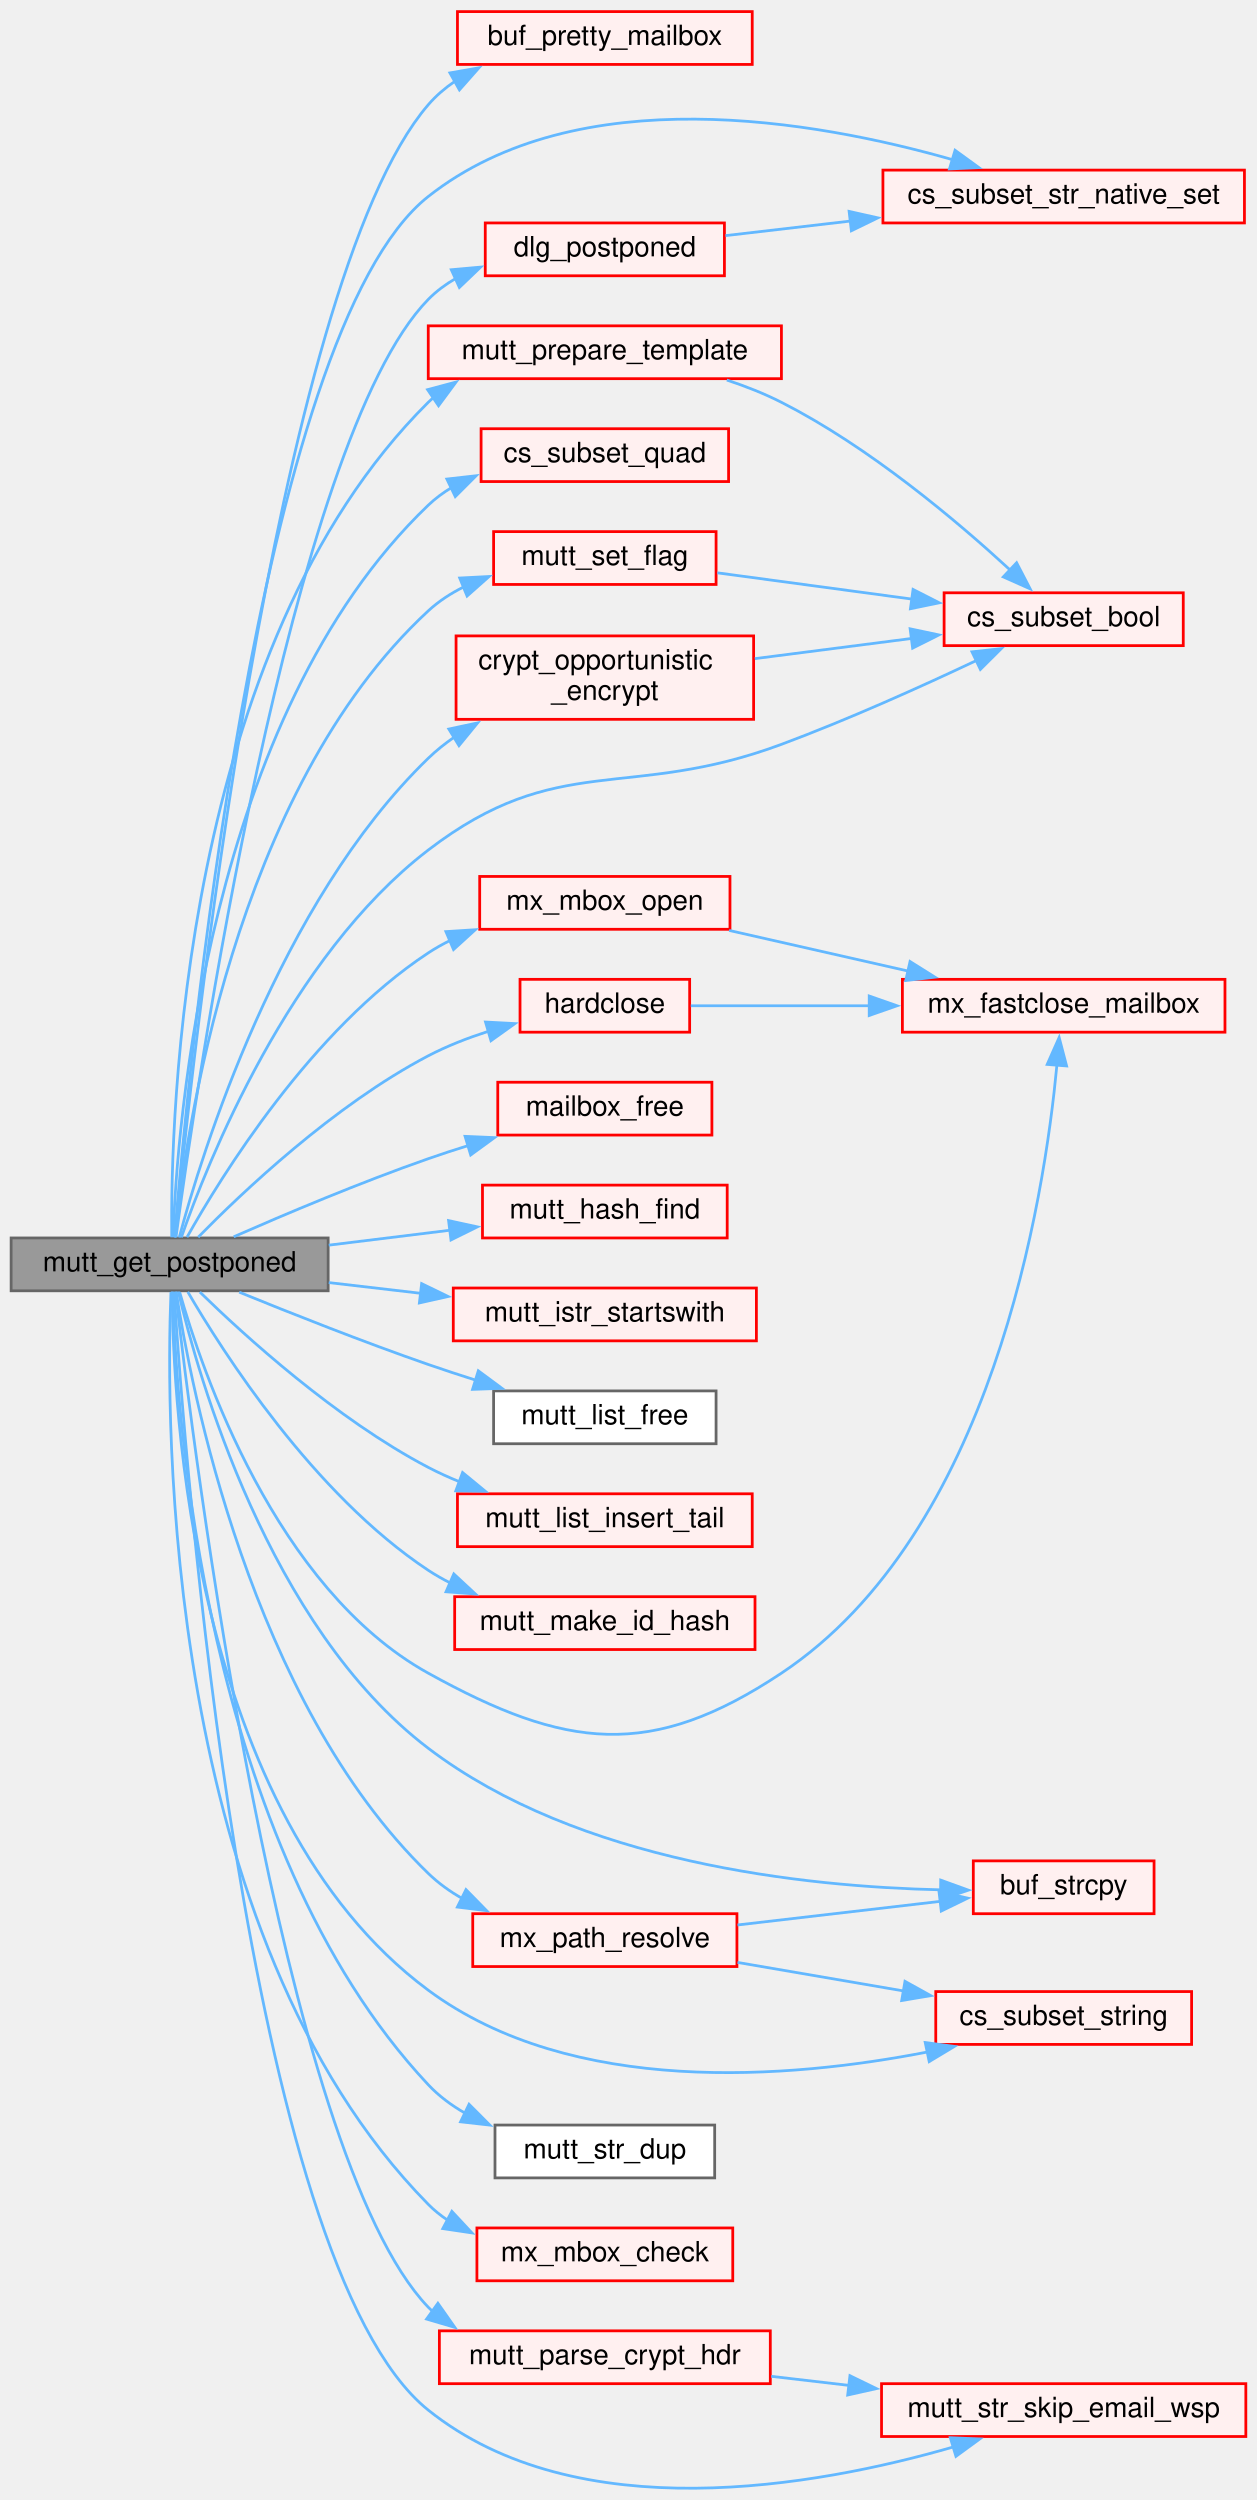
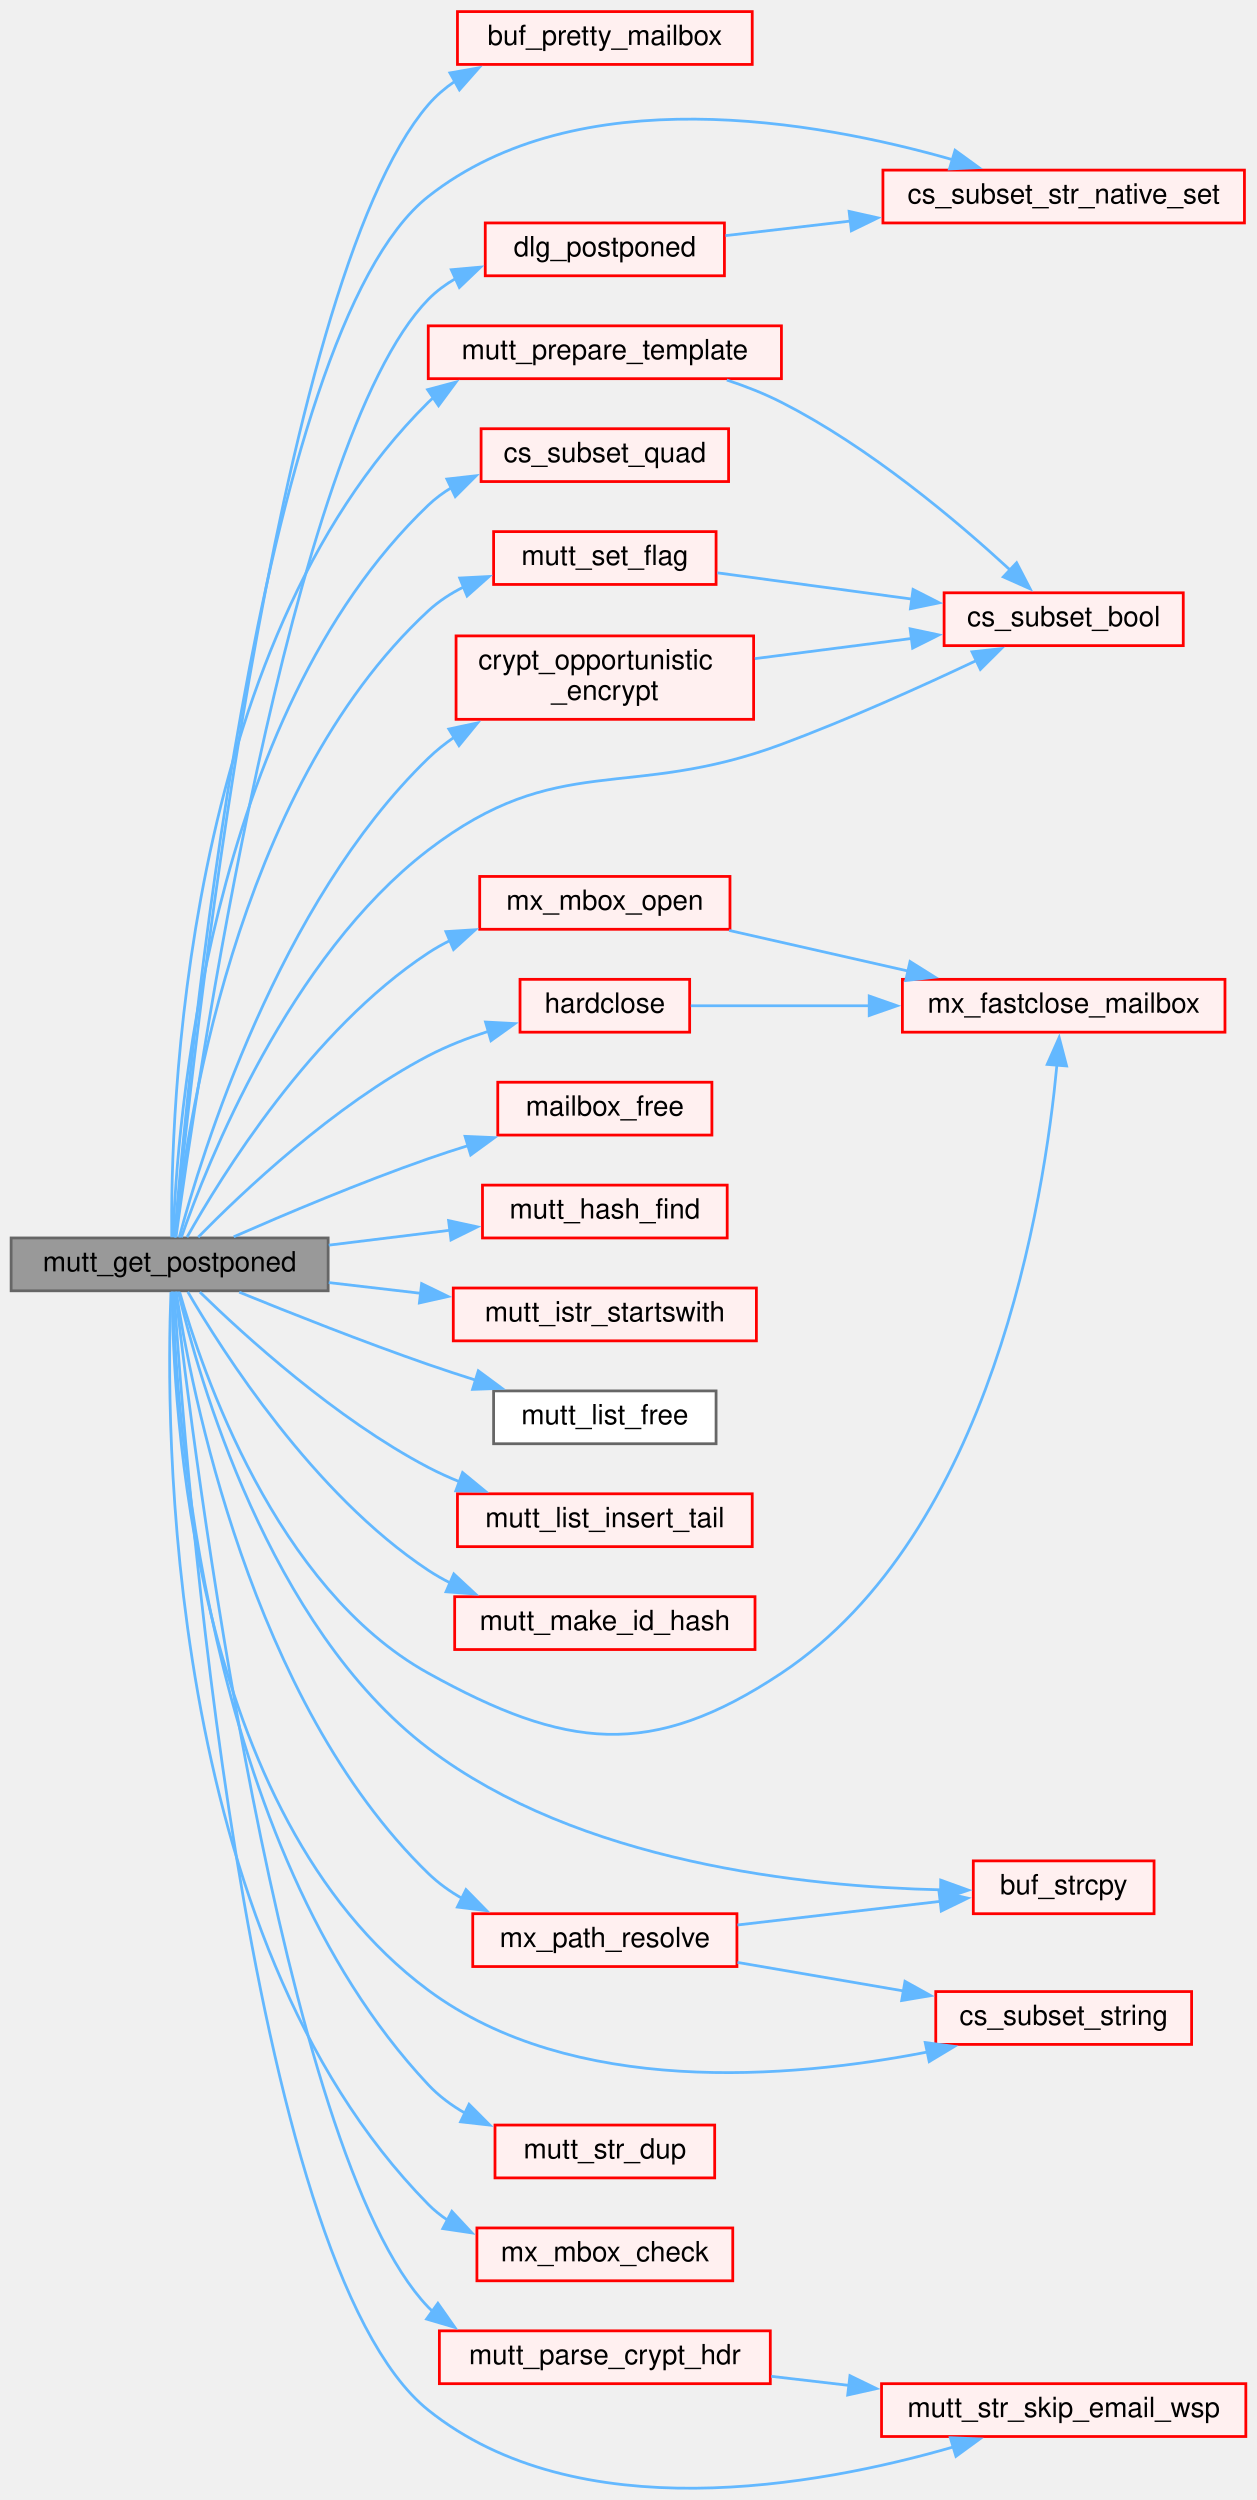
<svg xmlns="http://www.w3.org/2000/svg" xmlns:xlink="http://www.w3.org/1999/xlink" width="452pt" height="899pt" viewBox="0.00 0.00 452.00 898.66">
  <g id="graph0" class="graph" transform="scale(1 1) rotate(0) translate(4 894.66)">
    <g id="node1" class="node">
      <g id="a_node1">
        <a xlink:title="Recall a postponed message.">
          <polygon fill="#999999" stroke="#666666" points="114,-449.66 0,-449.66 0,-430.66 114,-430.66 114,-449.66" />
          <text text-anchor="middle" x="57" y="-437.66" font-family="Helvetica,sans-Serif" font-size="10.00">mutt_get_postponed</text>
        </a>
      </g>
    </g>
    <g id="node2" class="node">
      <g id="a_node2">
        <a xlink:href="muttlib_8c.html#a777680c324667521d8c486051c22fe10" target="_top" xlink:title="Shorten a mailbox path using '~' or '='.">
          <polygon fill="#fff0f0" stroke="red" points="266.5,-890.66 160.5,-890.66 160.5,-871.66 266.5,-871.66 266.5,-890.66" />
          <text text-anchor="middle" x="213.5" y="-878.66" font-family="Helvetica,sans-Serif" font-size="10.00">buf_pretty_mailbox</text>
        </a>
      </g>
    </g>
    <g id="edge1" class="edge">
      <path fill="none" stroke="#63b8ff" d="M58.9,-449.82C64.31,-506.2 94.26,-792.4 150,-857.16 152.78,-860.39 156.04,-863.19 159.6,-865.61" />
      <polygon fill="#63b8ff" stroke="#63b8ff" points="157.79,-868.61 168.23,-870.44 161.21,-862.5 157.79,-868.61" />
    </g>
    <g id="node3" class="node">
      <g id="a_node3">
        <a xlink:href="buffer_8c.html#ac958acbd189e463a2c3bbc2f23aaeb1e" target="_top" xlink:title="Copy a string into a Buffer.">
          <polygon fill="#fff0f0" stroke="red" points="411,-225.66 346,-225.66 346,-206.66 411,-206.66 411,-225.66" />
          <text text-anchor="middle" x="378.5" y="-213.66" font-family="Helvetica,sans-Serif" font-size="10.00">buf_strcpy</text>
        </a>
      </g>
    </g>
    <g id="edge2" class="edge">
      <path fill="none" stroke="#63b8ff" d="M60.11,-430.4C67.09,-400.57 92.35,-310.02 150,-266.16 204.08,-225.02 285.18,-216.34 334.53,-215.24" />
      <polygon fill="#63b8ff" stroke="#63b8ff" points="334.28,-218.74 344.24,-215.13 334.2,-211.75 334.28,-218.74" />
    </g>
    <g id="node4" class="node">
      <g id="a_node4">
        <a xlink:href="crypt_8c.html#a2afe38b474061773d69624018621ff1e" target="_top" xlink:title="Can all recipients be determined.">
          <polygon fill="#fff0f0" stroke="red" points="267,-666.16 160,-666.16 160,-636.16 267,-636.16 267,-666.16" />
          <text text-anchor="start" x="168" y="-654.16" font-family="Helvetica,sans-Serif" font-size="10.00">crypt_opportunistic</text>
          <text text-anchor="middle" x="213.5" y="-643.16" font-family="Helvetica,sans-Serif" font-size="10.00">_encrypt</text>
        </a>
      </g>
    </g>
    <g id="edge3" class="edge">
      <path fill="none" stroke="#63b8ff" d="M60.44,-449.82C68.36,-479.41 96.04,-569.99 150,-622.16 152.84,-624.91 155.98,-627.42 159.31,-629.73" />
      <polygon fill="#63b8ff" stroke="#63b8ff" points="157.4,-632.67 167.76,-634.88 161.05,-626.69 157.4,-632.67" />
    </g>
    <g id="node5" class="node">
      <g id="a_node5">
        <a xlink:href="config_2helpers_8c.html#ae50f679dd6c5bd1ba820884c8602f038" target="_top" xlink:title="Get a boolean config item by name.">
          <polygon fill="#fff0f0" stroke="red" points="421.5,-681.66 335.5,-681.66 335.5,-662.66 421.5,-662.66 421.5,-681.66" />
          <text text-anchor="middle" x="378.5" y="-669.66" font-family="Helvetica,sans-Serif" font-size="10.00">cs_subset_bool</text>
        </a>
      </g>
    </g>
    <g id="edge5" class="edge">
      <path fill="none" stroke="#63b8ff" d="M61.2,-449.85C70.45,-476.37 99.82,-550.68 150,-589.16 196.75,-625.01 221.77,-606.63 277,-627.16 301.04,-636.1 327.48,-648.03 347.21,-657.36" />
      <polygon fill="#63b8ff" stroke="#63b8ff" points="345.52,-660.43 356.05,-661.58 348.54,-654.11 345.52,-660.43" />
    </g>
    <g id="node6" class="node">
      <g id="a_node6">
        <a xlink:href="config_2helpers_8c.html#a9154ba713ce99b0937f475eec7c61af9" target="_top" xlink:title="Get a quad-value config item by name.">
          <polygon fill="#fff0f0" stroke="red" points="258,-740.66 169,-740.66 169,-721.66 258,-721.66 258,-740.66" />
          <text text-anchor="middle" x="213.5" y="-728.66" font-family="Helvetica,sans-Serif" font-size="10.00">cs_subset_quad</text>
        </a>
      </g>
    </g>
    <g id="edge6" class="edge">
      <path fill="none" stroke="#63b8ff" d="M58.22,-450.06C59.64,-489.49 70.3,-636.94 150,-713.16 152.53,-715.58 155.36,-717.68 158.39,-719.5" />
      <polygon fill="#63b8ff" stroke="#63b8ff" points="156.69,-722.56 167.22,-723.75 159.72,-716.25 156.69,-722.56" />
    </g>
    <g id="node7" class="node">
      <g id="a_node7">
        <a xlink:href="subset_8c.html#a6ee598a96defed645b11cad6e6cb6512" target="_top" xlink:title="Natively set the value of a string config item.">
          <polygon fill="#fff0f0" stroke="red" points="443.5,-833.66 313.5,-833.66 313.5,-814.66 443.5,-814.66 443.5,-833.66" />
          <text text-anchor="middle" x="378.5" y="-821.66" font-family="Helvetica,sans-Serif" font-size="10.00">cs_subset_str_native_set</text>
        </a>
      </g>
    </g>
    <g id="edge7" class="edge">
      <path fill="none" stroke="#63b8ff" d="M58.77,-450.09C63.27,-505.46 88.23,-775.45 150,-824.16 203.8,-866.6 289.16,-851.52 338.6,-837.39" />
      <polygon fill="#63b8ff" stroke="#63b8ff" points="339.44,-840.79 348.02,-834.56 337.43,-834.08 339.44,-840.79" />
    </g>
    <g id="node8" class="node">
      <g id="a_node8">
        <a xlink:href="config_2helpers_8c.html#a6b1589ee93ff51ef31f1d9324e138078" target="_top" xlink:title="Get a string config item by name.">
          <polygon fill="#fff0f0" stroke="red" points="424.5,-178.66 332.5,-178.66 332.5,-159.66 424.5,-159.66 424.5,-178.66" />
          <text text-anchor="middle" x="378.5" y="-166.66" font-family="Helvetica,sans-Serif" font-size="10.00">cs_subset_string</text>
        </a>
      </g>
    </g>
    <g id="edge8" class="edge">
      <path fill="none" stroke="#63b8ff" d="M57.91,-430.41C58.11,-390.96 64.7,-242.39 150,-179.16 201.71,-140.83 279.67,-147.21 329.57,-156.94" />
      <polygon fill="#63b8ff" stroke="#63b8ff" points="328.71,-160.33 339.21,-158.94 330.14,-153.48 328.71,-160.33" />
    </g>
    <g id="node9" class="node">
      <g id="a_node9">
        <a xlink:href="group__gui__dlg.html#ga0085fc5cc00f40fb966d7d47b8092f92" target="_top" xlink:title="Create a Menu to select a postponed message -.">
          <polygon fill="#fff0f0" stroke="red" points="256.5,-814.66 170.5,-814.66 170.5,-795.66 256.5,-795.66 256.5,-814.66" />
          <text text-anchor="middle" x="213.5" y="-802.66" font-family="Helvetica,sans-Serif" font-size="10.00">dlg_postponed</text>
        </a>
      </g>
    </g>
    <g id="edge9" class="edge">
      <path fill="none" stroke="#63b8ff" d="M59.28,-449.88C66.15,-500.81 100.3,-736.39 150,-787.16 152.94,-790.16 156.34,-792.67 160.01,-794.77" />
      <polygon fill="#63b8ff" stroke="#63b8ff" points="158.29,-797.83 168.84,-798.78 161.19,-791.46 158.29,-797.83" />
    </g>
    <g id="node10" class="node">
      <g id="a_node10">
        <a xlink:href="postpone_8c.html#af07c354edc44c87ec845b293331eb325" target="_top" xlink:title="Try hard to close a mailbox.">
          <polygon fill="#fff0f0" stroke="red" points="244,-542.66 183,-542.66 183,-523.66 244,-523.66 244,-542.66" />
          <text text-anchor="middle" x="213.5" y="-530.66" font-family="Helvetica,sans-Serif" font-size="10.00">hardclose</text>
        </a>
      </g>
    </g>
    <g id="edge11" class="edge">
      <path fill="none" stroke="#63b8ff" d="M67.26,-449.93C82.86,-465.85 116.04,-497.39 150,-515.16 156.71,-518.67 164.19,-521.58 171.59,-523.96" />
      <polygon fill="#63b8ff" stroke="#63b8ff" points="170.59,-527.31 181.17,-526.75 172.55,-520.59 170.59,-527.31" />
    </g>
    <g id="node11" class="node">
      <g id="a_node11">
        <a xlink:href="mx_8c.html#a4e4de522e1ca1db28736065f1499c55d" target="_top" xlink:title="Free up memory associated with the Mailbox.">
          <polygon fill="#fff0f0" stroke="red" points="436.5,-542.66 320.5,-542.66 320.5,-523.66 436.5,-523.66 436.5,-542.66" />
          <text text-anchor="middle" x="378.5" y="-530.66" font-family="Helvetica,sans-Serif" font-size="10.00">mx_fastclose_mailbox</text>
        </a>
      </g>
    </g>
    <g id="edge27" class="edge">
      <path fill="none" stroke="#63b8ff" d="M60.6,-430.2C68.47,-402.33 94.96,-323.65 150,-293.16 199.38,-265.81 230.01,-261.89 277,-293.16 352.78,-343.58 371.53,-463.31 376.08,-512.01" />
      <polygon fill="#63b8ff" stroke="#63b8ff" points="372.57,-512.07 376.87,-521.76 379.55,-511.51 372.57,-512.07" />
    </g>
    <g id="node12" class="node">
      <g id="a_node12">
        <a xlink:href="core_2mailbox_8c.html#aba915aae97477d1ecc6428a06f92dac9" target="_top" xlink:title="Free a Mailbox.">
          <polygon fill="#fff0f0" stroke="red" points="252,-505.66 175,-505.66 175,-486.66 252,-486.66 252,-505.66" />
          <text text-anchor="middle" x="213.5" y="-493.66" font-family="Helvetica,sans-Serif" font-size="10.00">mailbox_free</text>
        </a>
      </g>
    </g>
    <g id="edge13" class="edge">
      <path fill="none" stroke="#63b8ff" d="M80.04,-450.08C98.51,-458.19 125.69,-469.67 150,-478.16 154.68,-479.8 159.6,-481.4 164.53,-482.94" />
      <polygon fill="#63b8ff" stroke="#63b8ff" points="163.24,-486.2 173.82,-485.74 165.26,-479.5 163.24,-486.2" />
    </g>
    <g id="node13" class="node">
      <g id="a_node13">
        <a xlink:href="hash_8c.html#a21cfc2c56db496fc57d3d85a71c03215" target="_top" xlink:title="Find the HashElem data in a Hash Table element using a key.">
          <polygon fill="#fff0f0" stroke="red" points="257.5,-468.66 169.5,-468.66 169.5,-449.66 257.5,-449.66 257.5,-468.66" />
          <text text-anchor="middle" x="213.5" y="-456.66" font-family="Helvetica,sans-Serif" font-size="10.00">mutt_hash_find</text>
        </a>
      </g>
    </g>
    <g id="edge14" class="edge">
      <path fill="none" stroke="#63b8ff" d="M114.22,-447.07C128.51,-448.83 143.85,-450.72 158.06,-452.47" />
      <polygon fill="#63b8ff" stroke="#63b8ff" points="157.31,-455.9 167.66,-453.65 158.17,-448.95 157.31,-455.9" />
    </g>
    <g id="node14" class="node">
      <g id="a_node14">
        <a xlink:href="mutt_2string_8c.html#aebd2a8a3f8a30062c31fa1474d87cc41" target="_top" xlink:title="Check whether a string starts with a prefix, ignoring case.">
          <polygon fill="#fff0f0" stroke="red" points="268,-431.66 159,-431.66 159,-412.66 268,-412.66 268,-431.66" />
          <text text-anchor="middle" x="213.5" y="-419.66" font-family="Helvetica,sans-Serif" font-size="10.00">mutt_istr_startswith</text>
        </a>
      </g>
    </g>
    <g id="edge15" class="edge">
      <path fill="none" stroke="#63b8ff" d="M114.22,-433.61C124.97,-432.36 136.32,-431.04 147.33,-429.75" />
      <polygon fill="#63b8ff" stroke="#63b8ff" points="147.62,-433.24 157.14,-428.61 146.81,-426.29 147.62,-433.24" />
    </g>
    <g id="node15" class="node">
      <g id="a_node15">
        <a xlink:href="list_8c.html#ab5c53ce94cc2aafa4299dbc81a37f4a4" target="_top" xlink:title="Free a List AND its strings.">
          <polygon fill="white" stroke="#666666" points="253.5,-394.66 173.5,-394.66 173.5,-375.66 253.5,-375.66 253.5,-394.66" />
          <text text-anchor="middle" x="213.5" y="-382.66" font-family="Helvetica,sans-Serif" font-size="10.00">mutt_list_free</text>
        </a>
      </g>
    </g>
    <g id="edge16" class="edge">
      <path fill="none" stroke="#63b8ff" d="M82.02,-430.17C100.47,-422.64 126.67,-412.26 150,-404.16 155.48,-402.26 161.27,-400.36 167.03,-398.53" />
      <polygon fill="#63b8ff" stroke="#63b8ff" points="168,-401.89 176.51,-395.59 165.93,-395.21 168,-401.89" />
    </g>
    <g id="node16" class="node">
      <g id="a_node16">
        <a xlink:href="list_8c.html#a47252e2b00de607c64a5fec8dc16058d" target="_top" xlink:title="Append a string to the end of a List.">
          <polygon fill="#fff0f0" stroke="red" points="266.5,-357.66 160.5,-357.66 160.5,-338.66 266.5,-338.66 266.5,-357.66" />
          <text text-anchor="middle" x="213.5" y="-345.66" font-family="Helvetica,sans-Serif" font-size="10.00">mutt_list_insert_tail</text>
        </a>
      </g>
    </g>
    <g id="edge17" class="edge">
      <path fill="none" stroke="#63b8ff" d="M67.85,-430.22C83.78,-414.67 116.77,-384.58 150,-367.16 153.63,-365.26 157.48,-363.52 161.41,-361.92" />
      <polygon fill="#63b8ff" stroke="#63b8ff" points="162.34,-365.31 170.52,-358.58 159.92,-358.74 162.34,-365.31" />
    </g>
    <g id="node17" class="node">
      <g id="a_node17">
        <a xlink:href="mutt__thread_8c.html#ae8501253bd895f865daea90b51817425" target="_top" xlink:title="Create a Hash Table for message-ids.">
          <polygon fill="#fff0f0" stroke="red" points="267.5,-320.66 159.5,-320.66 159.5,-301.66 267.5,-301.66 267.5,-320.66" />
          <text text-anchor="middle" x="213.5" y="-308.66" font-family="Helvetica,sans-Serif" font-size="10.00">mutt_make_id_hash</text>
        </a>
      </g>
    </g>
    <g id="edge18" class="edge">
      <path fill="none" stroke="#63b8ff" d="M63.51,-430.3C76.01,-408.81 108.69,-357.51 150,-330.16 152.53,-328.49 155.21,-326.96 157.99,-325.56" />
      <polygon fill="#63b8ff" stroke="#63b8ff" points="159.19,-328.85 166.95,-321.64 156.39,-322.43 159.19,-328.85" />
    </g>
    <g id="node18" class="node">
      <g id="a_node18">
        <a xlink:href="postpone_8c.html#a286933c50f193dd341ae2e6a015aeb67" target="_top" xlink:title="Parse a crypto header string.">
          <polygon fill="#fff0f0" stroke="red" points="273,-56.66 154,-56.66 154,-37.66 273,-37.66 273,-56.66" />
          <text text-anchor="middle" x="213.5" y="-44.66" font-family="Helvetica,sans-Serif" font-size="10.00">mutt_parse_crypt_hdr</text>
        </a>
      </g>
    </g>
    <g id="edge19" class="edge">
      <path fill="none" stroke="#63b8ff" d="M59.08,-430.37C65.16,-376.91 96.82,-120.51 150,-65.16 150.49,-64.65 150.99,-64.16 151.51,-63.68" />
      <polygon fill="#63b8ff" stroke="#63b8ff" points="153.47,-66.58 159.55,-57.91 149.39,-60.89 153.47,-66.58" />
    </g>
    <g id="node19" class="node">
      <g id="a_node19">
        <a xlink:href="mutt_2string_8c.html#a5bc328ca69776d155059041aaff9435a" target="_top" xlink:title="Skip over whitespace as defined by RFC5322.">
          <polygon fill="#fff0f0" stroke="red" points="444,-37.66 313,-37.66 313,-18.66 444,-18.66 444,-37.66" />
          <text text-anchor="middle" x="378.5" y="-25.66" font-family="Helvetica,sans-Serif" font-size="10.00">mutt_str_skip_email_wsp</text>
        </a>
      </g>
    </g>
    <g id="edge26" class="edge">
      <path fill="none" stroke="#63b8ff" d="M58.59,-430.28C62.28,-372.69 84.09,-80.98 150,-28.16 203.61,14.8 289.41,-0.62 338.89,-14.92" />
      <polygon fill="#63b8ff" stroke="#63b8ff" points="337.73,-18.23 348.32,-17.78 339.76,-11.53 337.73,-18.23" />
    </g>
    <g id="node20" class="node">
      <g id="a_node20">
        <a xlink:href="postpone_8c.html#aad14aaca518d6c005ec318f14114d5ec" target="_top" xlink:title="Prepare a message template.">
          <polygon fill="#fff0f0" stroke="red" points="277,-777.66 150,-777.66 150,-758.66 277,-758.66 277,-777.66" />
          <text text-anchor="middle" x="213.5" y="-765.66" font-family="Helvetica,sans-Serif" font-size="10.00">mutt_prepare_template</text>
        </a>
      </g>
    </g>
    <g id="edge21" class="edge">
      <path fill="none" stroke="#63b8ff" d="M57.76,-449.89C57.28,-492.2 61.12,-662 150,-750.16 150.62,-750.77 151.25,-751.36 151.91,-751.93" />
      <polygon fill="#63b8ff" stroke="#63b8ff" points="149.76,-754.71 160,-757.45 153.7,-748.92 149.76,-754.71" />
    </g>
    <g id="node21" class="node">
      <g id="a_node21">
        <a xlink:href="flags_8c.html#a29547b9c7c39eb22039ff4b8f1c03829" target="_top" xlink:title="Set a flag on an email.">
          <polygon fill="#fff0f0" stroke="red" points="253.5,-703.66 173.5,-703.66 173.5,-684.66 253.5,-684.66 253.5,-703.66" />
          <text text-anchor="middle" x="213.5" y="-691.66" font-family="Helvetica,sans-Serif" font-size="10.00">mutt_set_flag</text>
        </a>
      </g>
    </g>
    <g id="edge23" class="edge">
      <path fill="none" stroke="#63b8ff" d="M58.84,-449.87C62.47,-485.5 79.88,-610.31 150,-675.16 153.75,-678.63 158.13,-681.47 162.78,-683.79" />
      <polygon fill="#63b8ff" stroke="#63b8ff" points="161.31,-686.97 171.89,-687.52 163.96,-680.49 161.31,-686.97" />
    </g>
    <g id="node22" class="node">
      <g id="a_node22">
        <a xlink:href="mutt_2string_8c.html#a3fe33d90e4814281cd57de048119c950" target="_top" xlink:title="Copy a string, safely.">
-           <polygon fill="white" stroke="#666666" points="253,-130.66 174,-130.66 174,-111.66 253,-111.66 253,-130.66" />
+           <polygon fill="#fff0f0" stroke="red" points="253,-130.66 174,-130.66 174,-111.66 253,-111.66 253,-130.66" />
          <text text-anchor="middle" x="213.5" y="-118.66" font-family="Helvetica,sans-Serif" font-size="10.00">mutt_str_dup</text>
        </a>
      </g>
    </g>
    <g id="edge25" class="edge">
      <path fill="none" stroke="#63b8ff" d="M58.13,-430.26C59.22,-389.37 68.72,-231.85 150,-145.16 153.78,-141.13 158.3,-137.77 163.17,-134.97" />
      <polygon fill="#63b8ff" stroke="#63b8ff" points="164.67,-138.14 172.15,-130.64 161.62,-131.83 164.67,-138.14" />
    </g>
    <g id="node23" class="node">
      <g id="a_node23">
        <a xlink:href="mx_8c.html#ae1a77c15ee90fe85716badfd92e856ba" target="_top" xlink:title="Check for new mail - Wrapper for MxOps::mbox_check()">
          <polygon fill="#fff0f0" stroke="red" points="259.5,-93.66 167.5,-93.66 167.5,-74.66 259.5,-74.66 259.5,-93.66" />
          <text text-anchor="middle" x="213.5" y="-81.66" font-family="Helvetica,sans-Serif" font-size="10.00">mx_mbox_check</text>
        </a>
      </g>
    </g>
    <g id="edge28" class="edge">
      <path fill="none" stroke="#63b8ff" d="M57.47,-430.19C55.66,-385.2 54.38,-199.19 150,-102.16 152.08,-100.05 154.39,-98.18 156.86,-96.53" />
      <polygon fill="#63b8ff" stroke="#63b8ff" points="158.49,-99.63 165.71,-91.88 155.23,-93.43 158.49,-99.63" />
    </g>
    <g id="node24" class="node">
      <g id="a_node24">
        <a xlink:href="mx_8c.html#a6c4f4c51fa0b086d86a8638197c40578" target="_top" xlink:title="Open a mailbox and parse it.">
          <polygon fill="#fff0f0" stroke="red" points="258.5,-579.66 168.5,-579.66 168.5,-560.66 258.5,-560.66 258.5,-579.66" />
          <text text-anchor="middle" x="213.5" y="-567.66" font-family="Helvetica,sans-Serif" font-size="10.00">mx_mbox_open</text>
        </a>
      </g>
    </g>
    <g id="edge29" class="edge">
      <path fill="none" stroke="#63b8ff" d="M63.24,-449.92C75.45,-471.7 107.95,-524.51 150,-552.16 152.52,-553.82 155.2,-555.33 157.97,-556.7" />
      <polygon fill="#63b8ff" stroke="#63b8ff" points="156.35,-559.82 166.92,-560.5 159.09,-553.37 156.35,-559.82" />
    </g>
    <g id="node25" class="node">
      <g id="a_node25">
        <a xlink:href="mx_8c.html#addbeb100364d5be4dd89b74ac73ef067" target="_top" xlink:title="Get a Mailbox for a path.">
          <polygon fill="#fff0f0" stroke="red" points="261,-206.66 166,-206.66 166,-187.66 261,-187.66 261,-206.66" />
          <text text-anchor="middle" x="213.5" y="-194.66" font-family="Helvetica,sans-Serif" font-size="10.00">mx_path_resolve</text>
        </a>
      </g>
    </g>
    <g id="edge31" class="edge">
      <path fill="none" stroke="#63b8ff" d="M59.35,-430.33C64.52,-396.45 86.04,-283.16 150,-221.16 153.62,-217.65 157.8,-214.65 162.26,-212.07" />
      <polygon fill="#63b8ff" stroke="#63b8ff" points="163.57,-215.33 170.98,-207.76 160.46,-209.05 163.57,-215.33" />
    </g>
    <g id="edge4" class="edge">
      <path fill="none" stroke="#63b8ff" d="M267.42,-657.98C285.5,-660.31 305.73,-662.92 323.87,-665.25" />
      <polygon fill="#63b8ff" stroke="#63b8ff" points="323.28,-668.71 333.65,-666.51 324.18,-661.76 323.28,-668.71" />
    </g>
    <g id="edge10" class="edge">
      <path fill="none" stroke="#63b8ff" d="M256.9,-810.1C270.72,-811.71 286.49,-813.55 301.98,-815.36" />
      <polygon fill="#63b8ff" stroke="#63b8ff" points="301.34,-818.81 311.68,-816.49 302.15,-811.85 301.34,-818.81" />
    </g>
    <g id="edge12" class="edge">
      <path fill="none" stroke="#63b8ff" d="M244.4,-533.16C262.48,-533.16 286.32,-533.16 308.83,-533.16" />
      <polygon fill="#63b8ff" stroke="#63b8ff" points="308.57,-536.66 318.57,-533.16 308.57,-529.66 308.57,-536.66" />
    </g>
    <g id="edge20" class="edge">
      <path fill="none" stroke="#63b8ff" d="M273.35,-40.3C282.42,-39.24 291.91,-38.14 301.3,-37.04" />
      <polygon fill="#63b8ff" stroke="#63b8ff" points="301.64,-40.53 311.16,-35.89 300.83,-33.58 301.64,-40.53" />
    </g>
    <g id="edge22" class="edge">
      <path fill="none" stroke="#63b8ff" d="M257.36,-758.17C264.1,-755.94 270.86,-753.28 277,-750.16 308.64,-734.08 340.16,-707.45 359.24,-689.86" />
      <polygon fill="#63b8ff" stroke="#63b8ff" points="361.57,-692.47 366.45,-683.07 356.77,-687.37 361.57,-692.47" />
    </g>
    <g id="edge24" class="edge">
      <path fill="none" stroke="#63b8ff" d="M253.96,-688.84C274.99,-686 301.18,-682.46 324.02,-679.38" />
      <polygon fill="#63b8ff" stroke="#63b8ff" points="324.33,-682.87 333.77,-678.06 323.39,-675.93 324.33,-682.87" />
    </g>
    <g id="edge30" class="edge">
      <path fill="none" stroke="#63b8ff" d="M258.18,-560.25C278.01,-555.75 301.66,-550.38 322.67,-545.61" />
      <polygon fill="#63b8ff" stroke="#63b8ff" points="323.25,-549.07 332.22,-543.44 321.7,-542.24 323.25,-549.07" />
    </g>
    <g id="edge32" class="edge">
      <path fill="none" stroke="#63b8ff" d="M261.21,-202.61C284.2,-205.29 311.74,-208.5 334.25,-211.12" />
      <polygon fill="#63b8ff" stroke="#63b8ff" points="333.67,-214.58 344,-212.26 334.48,-207.62 333.67,-214.58" />
    </g>
    <g id="edge33" class="edge">
      <path fill="none" stroke="#63b8ff" d="M261.21,-189.14C279.85,-185.94 301.47,-182.22 320.98,-178.87" />
      <polygon fill="#63b8ff" stroke="#63b8ff" points="321.43,-182.34 330.7,-177.2 320.25,-175.44 321.43,-182.34" />
    </g>
  </g>
</svg>
